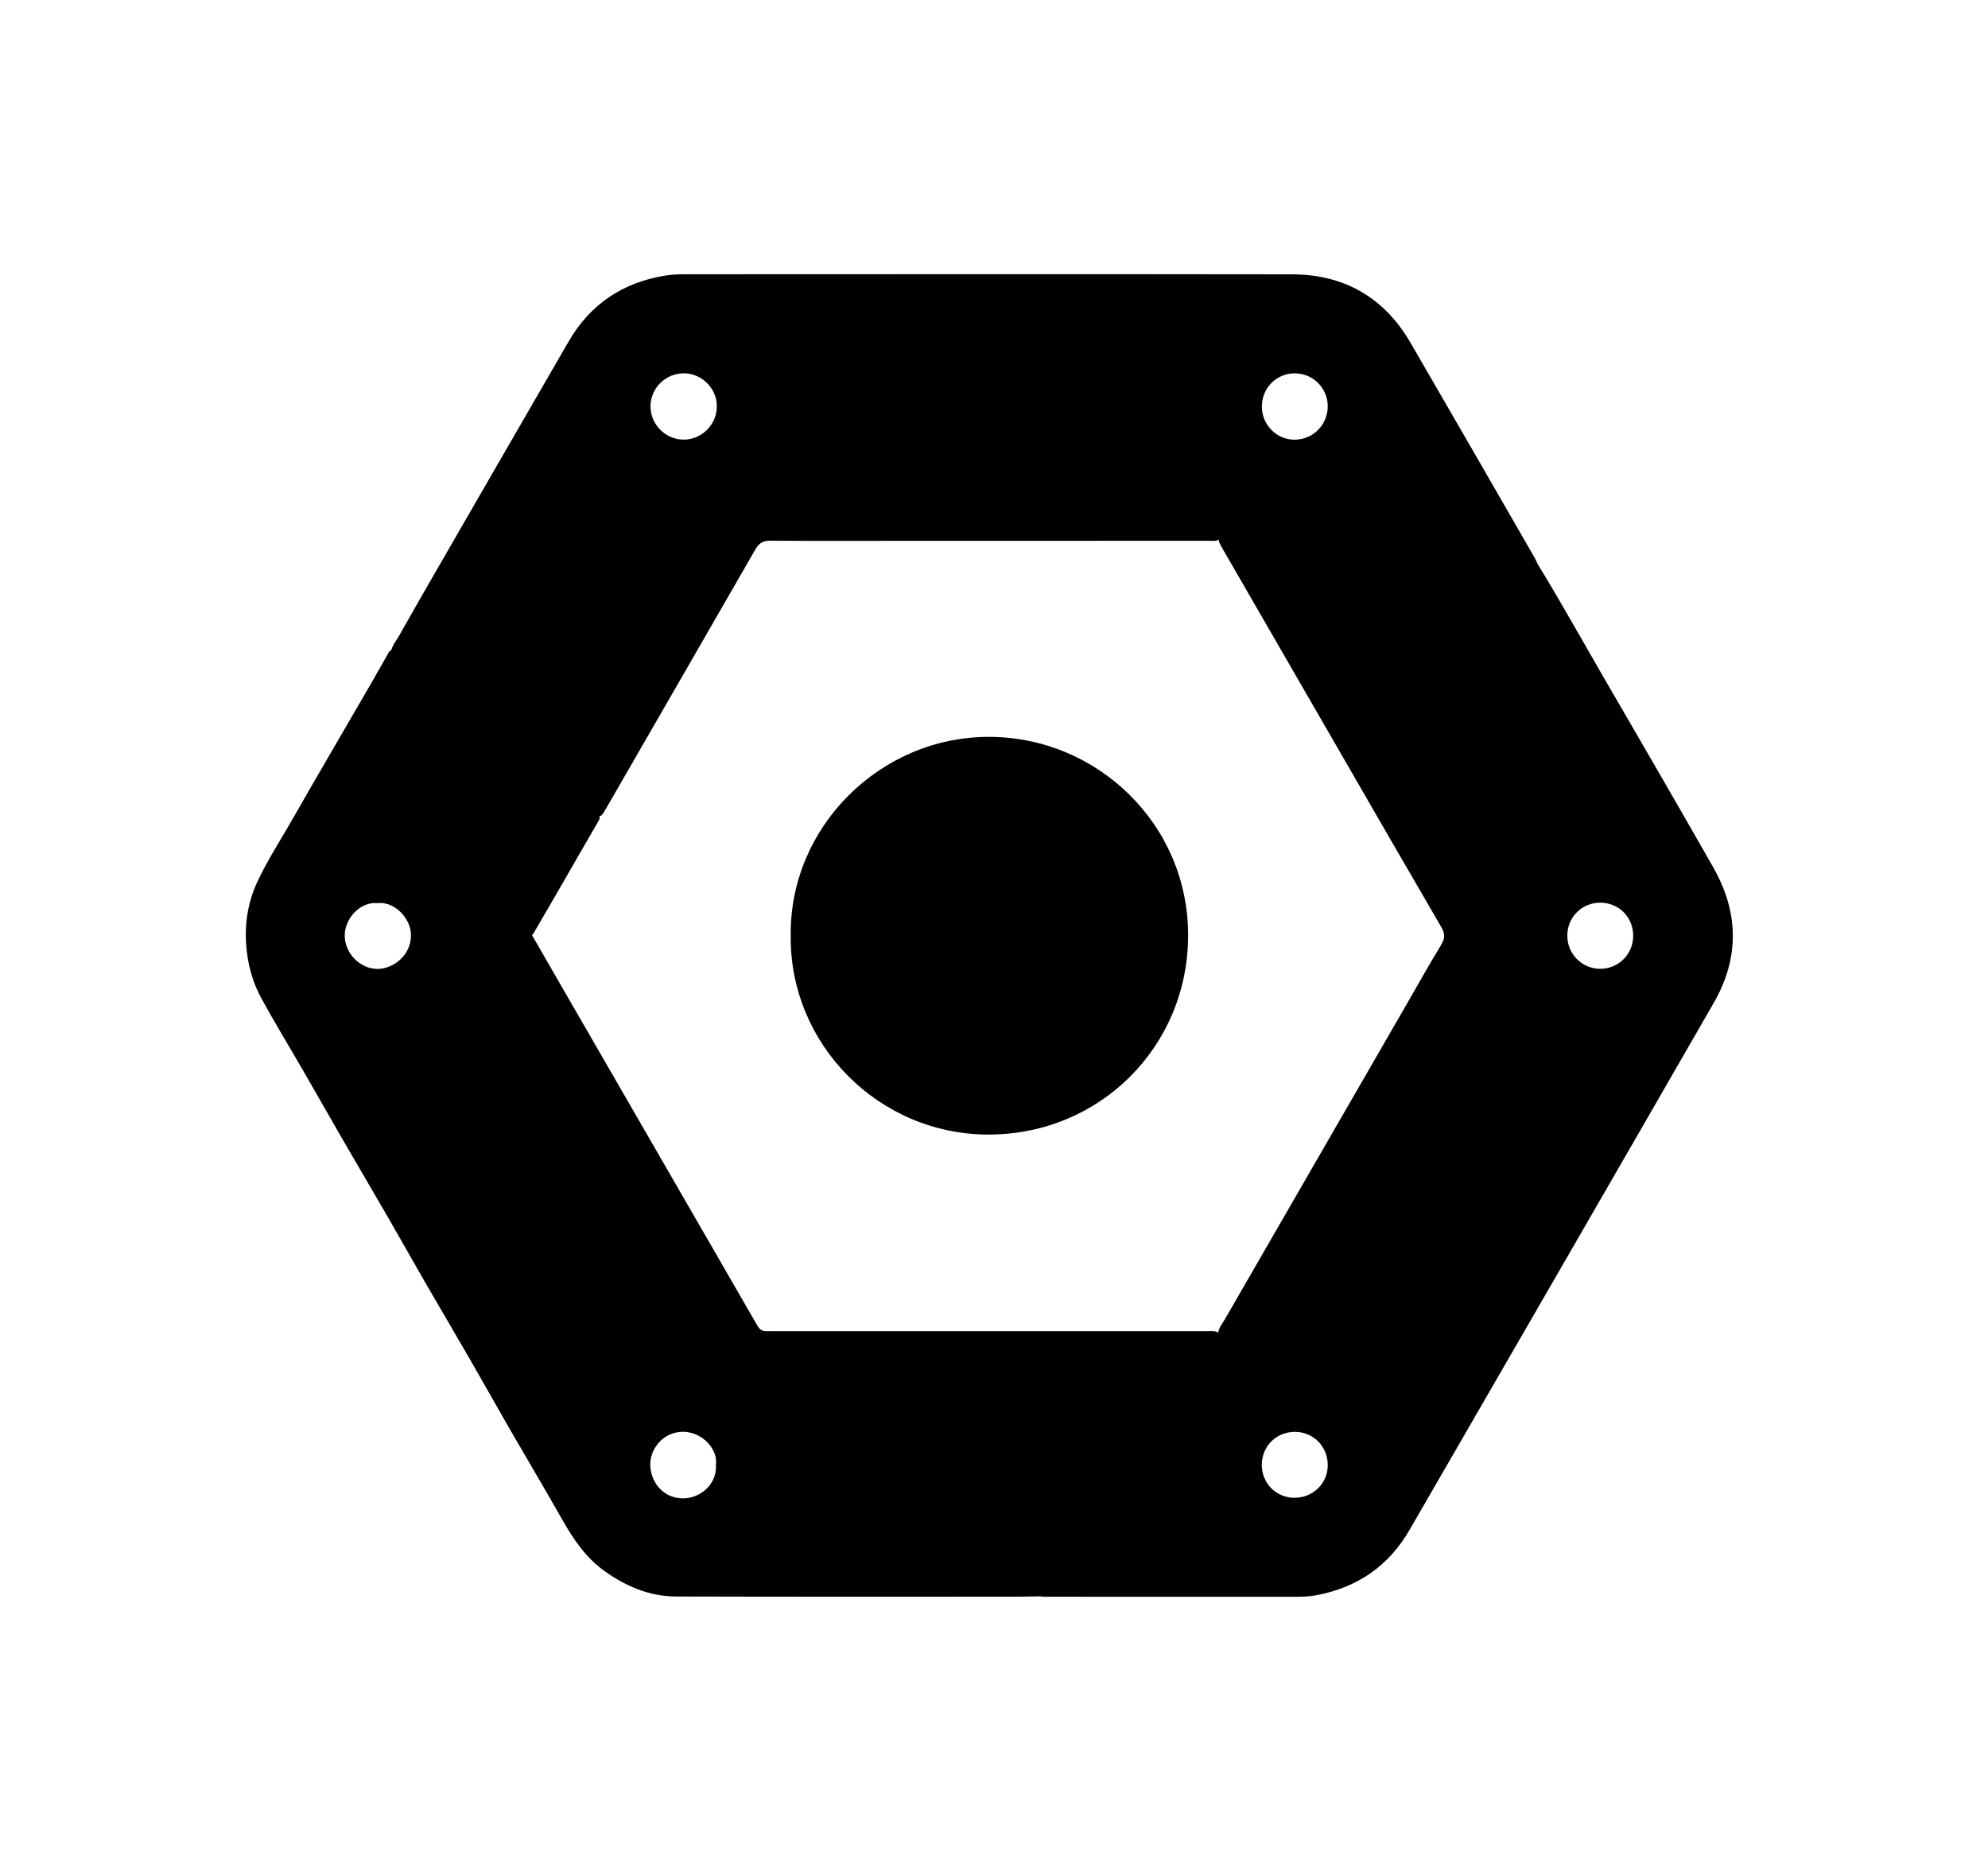
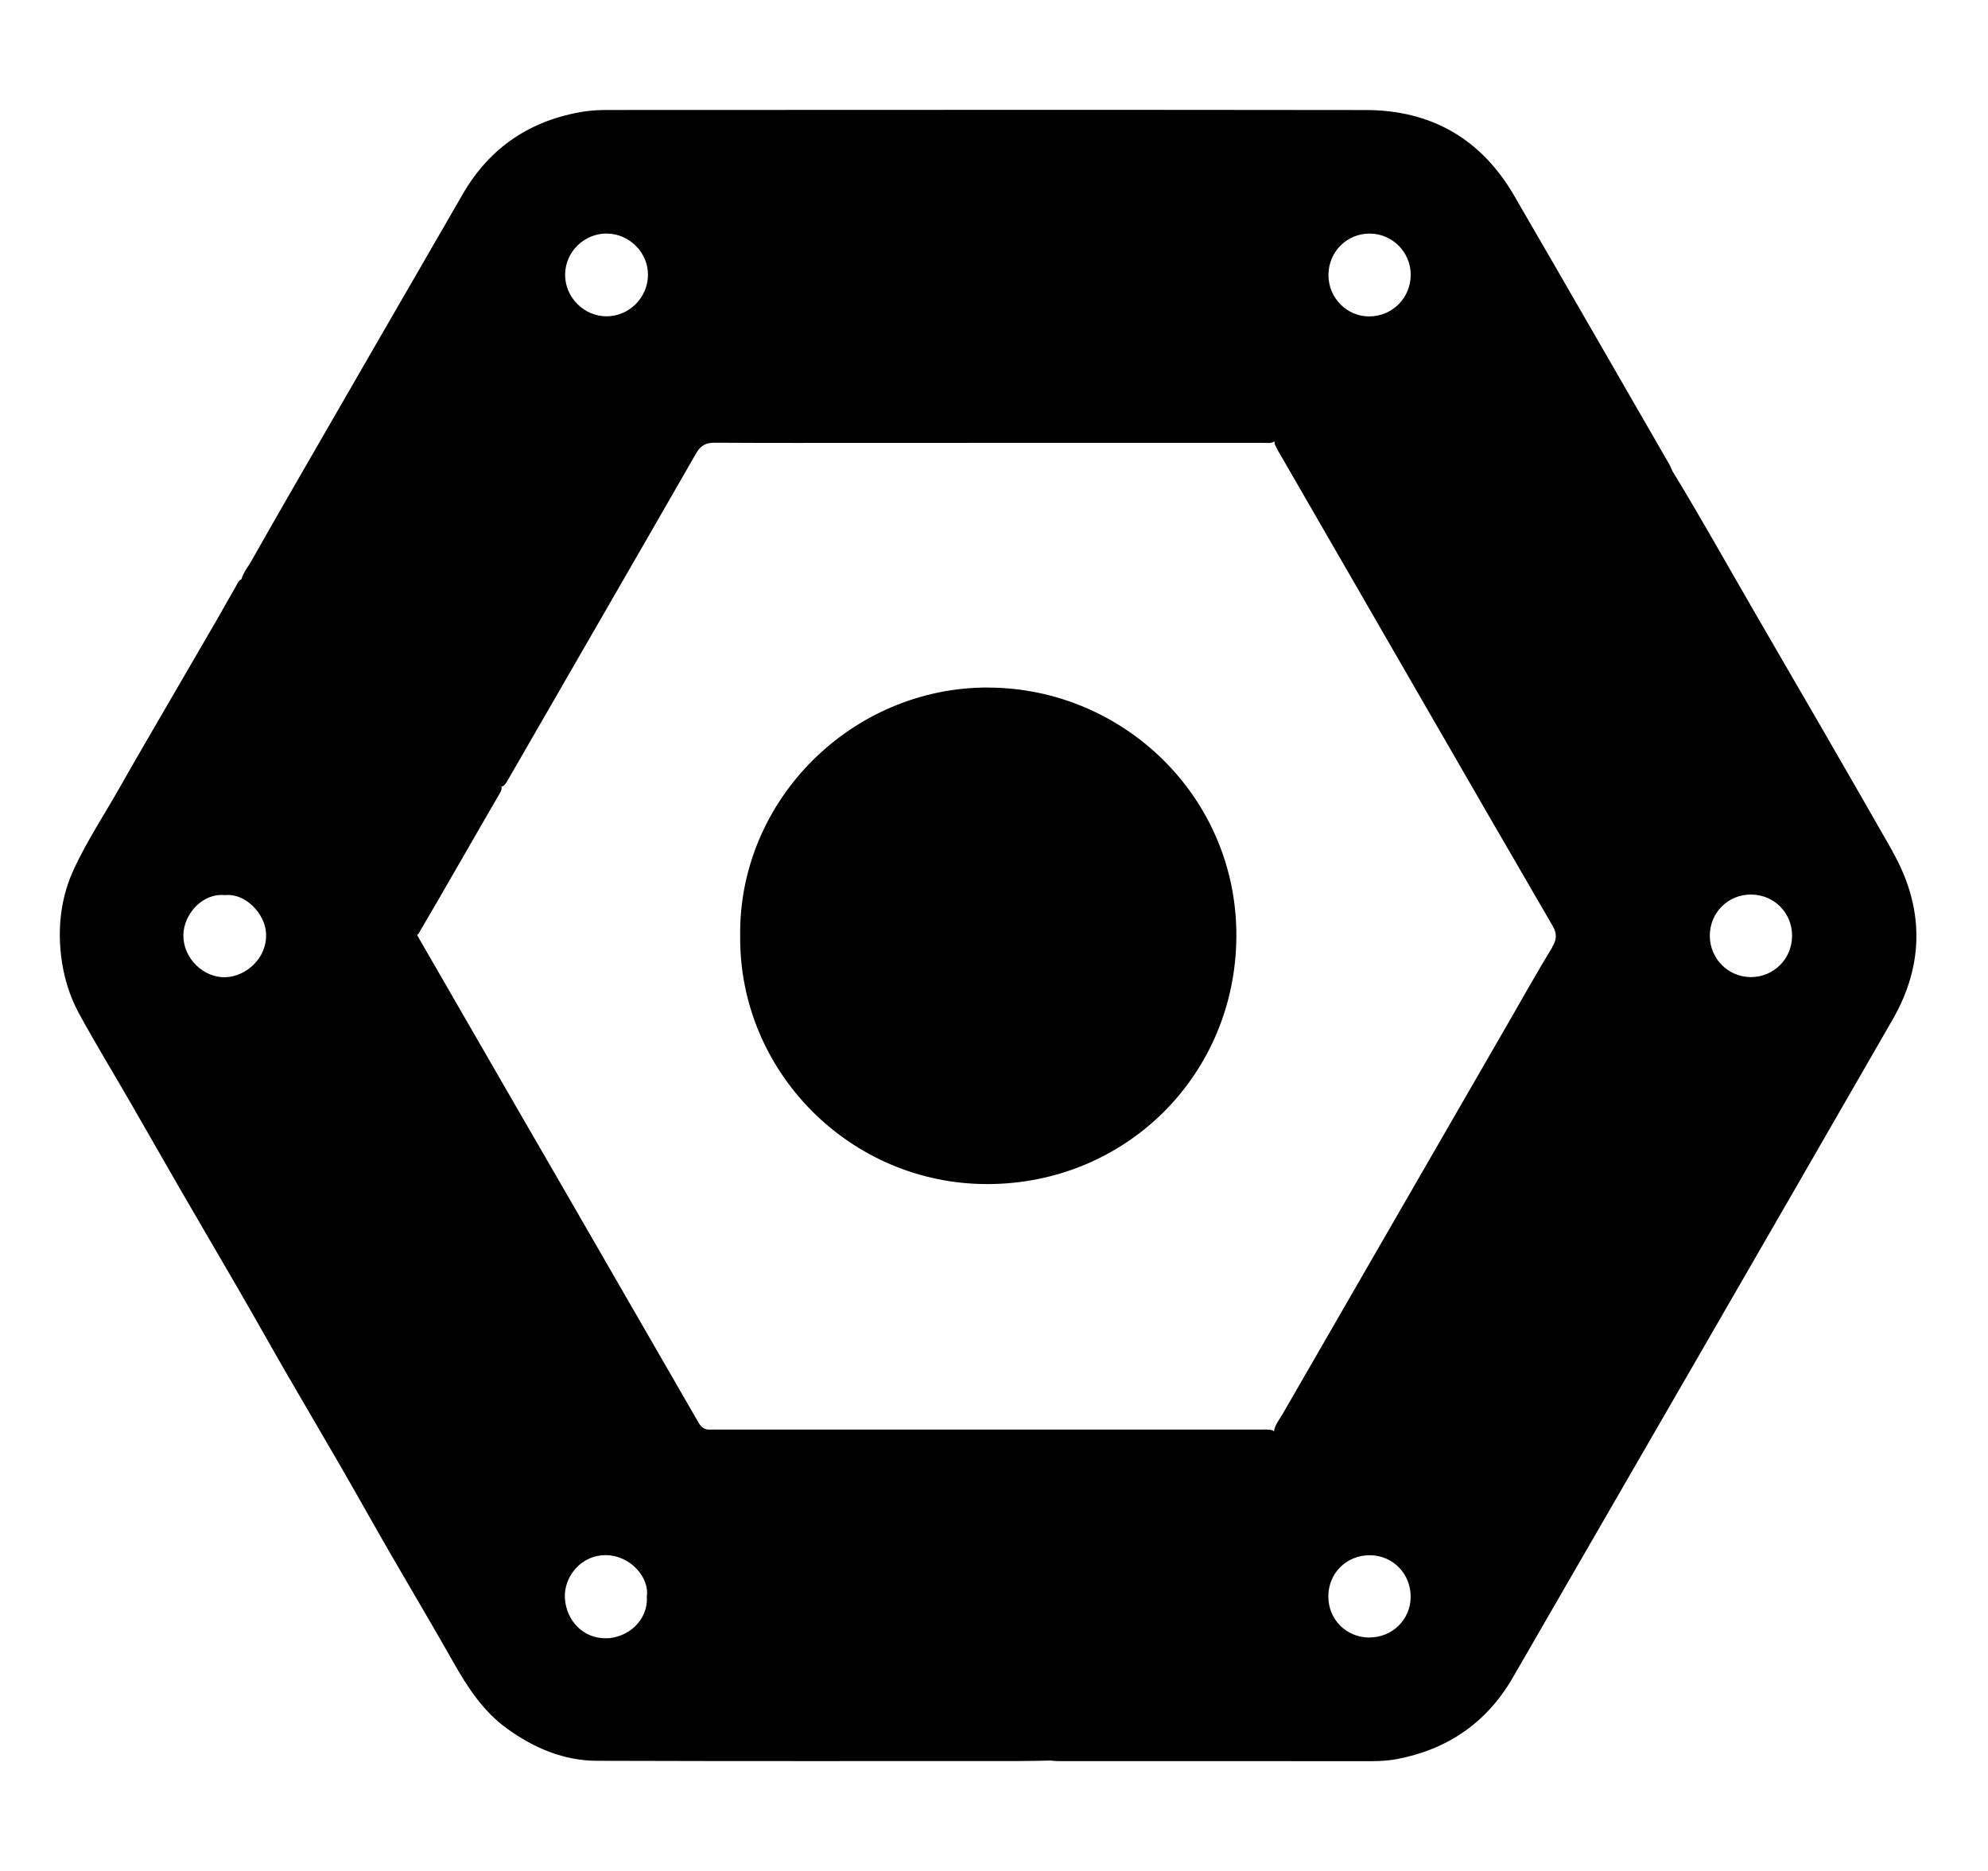
<svg xmlns="http://www.w3.org/2000/svg" version="1.1" width="34" height="32" viewBox="0 0 34 32">
-   <path d="M29.308 14.846c-0.621-1.089-1.25-2.173-1.879-3.257-0.378-0.651-0.743-1.309-1.136-1.951-0.014-0.030-0.025-0.060-0.041-0.089-0.708-1.228-1.415-2.458-2.127-3.684-0.451-0.777-1.136-1.172-2.032-1.173-3.46-0.005-6.92-0.002-10.38-0.001-0.111 0-0.224 0.005-0.333 0.022-0.726 0.117-1.284 0.488-1.654 1.126-0.806 1.391-1.608 2.785-2.412 4.177-0.172 0.298-0.34 0.597-0.51 0.895 0 0 0 0 0 0-0.045 0.065-0.089 0.13-0.112 0.208-0.044 0.021-0.058 0.066-0.080 0.104-0.084 0.145-0.165 0.292-0.249 0.438-0.233 0.402-0.467 0.803-0.7 1.205-0.212 0.366-0.426 0.731-0.634 1.099-0.21 0.371-0.445 0.727-0.626 1.113-0.177 0.378-0.23 0.778-0.182 1.195 0.033 0.284 0.114 0.553 0.248 0.8 0.229 0.419 0.478 0.826 0.716 1.239 0.229 0.397 0.455 0.796 0.684 1.192 0.255 0.441 0.514 0.88 0.769 1.321 0.212 0.366 0.418 0.735 0.629 1.101 0.255 0.441 0.515 0.88 0.769 1.321 0.237 0.41 0.468 0.824 0.705 1.235 0.284 0.492 0.575 0.979 0.854 1.473 0.196 0.347 0.41 0.676 0.74 0.913 0.368 0.264 0.774 0.437 1.23 0.438 1.927 0.006 3.855 0.003 5.782 0.003 0.144 0 0.289-0.004 0.433-0.006 0.029 0.002 0.059 0.007 0.088 0.007 1.435 0 2.869 0 4.304 0.001 0.115 0 0.23-0.006 0.343-0.027 0.7-0.132 1.237-0.501 1.593-1.119 1.736-3.004 3.472-6.006 5.202-9.013 0.439-0.763 0.431-1.542-0.004-2.306zM6.478 16.572c-0.306 0.012-0.584-0.259-0.582-0.573 0.002-0.289 0.26-0.584 0.57-0.552 0.283-0.031 0.547 0.257 0.562 0.518 0.020 0.348-0.277 0.595-0.55 0.606zM22.146 6.385c0.31 0.001 0.562 0.254 0.562 0.564 0 0.316-0.25 0.569-0.566 0.571-0.307 0.002-0.56-0.252-0.561-0.565-0.001-0.318 0.25-0.571 0.565-0.57zM11.7 6.385c0.307 0.003 0.564 0.263 0.56 0.569-0.003 0.309-0.257 0.563-0.565 0.565-0.311 0.002-0.572-0.26-0.57-0.57 0.002-0.313 0.261-0.567 0.575-0.564zM11.684 25.627c-0.305 0.004-0.542-0.233-0.562-0.55-0.017-0.281 0.212-0.595 0.571-0.588 0.325 0.006 0.59 0.305 0.551 0.567 0.021 0.328-0.261 0.568-0.561 0.572zM22.138 25.618c-0.313-0.002-0.559-0.249-0.558-0.564 0-0.319 0.249-0.565 0.569-0.564 0.315 0.001 0.562 0.254 0.559 0.574-0.002 0.31-0.255 0.555-0.57 0.553zM24.651 16.156c-0.211 0.344-0.407 0.697-0.609 1.047-0.582 1.010-1.165 2.018-1.747 3.027-0.448 0.776-0.896 1.552-1.343 2.328-0.044 0.076-0.106 0.146-0.117 0.238-0.003-0.005-0.008-0.010-0.015-0.015-0.057-0.019-0.117-0.012-0.176-0.012-2.473 0-4.945 0-7.418 0-0.036 0-0.072-0.002-0.108 0-0.079 0.006-0.127-0.031-0.166-0.098-0.318-0.552-0.637-1.103-0.955-1.655-0.539-0.936-1.080-1.871-1.62-2.806-0.425-0.737-0.851-1.472-1.275-2.21-0.001-0.002-0.003-0.005-0.004-0.007 0.024-0.015 0.034-0.042 0.047-0.065 0.361-0.614 0.711-1.233 1.069-1.848 0.021-0.037 0.050-0.073 0.040-0.121 0.009-0.001 0.018-0.004 0.028-0.010 0.035-0.031 0.055-0.073 0.078-0.112 0.853-1.482 1.71-2.961 2.561-4.444 0.064-0.111 0.136-0.146 0.258-0.145 0.735 0.005 1.47 0.002 2.206 0.002 1.766 0 3.532 0 5.297-0.001 0.056 0 0.114 0.012 0.166-0.021-0.006 0.014-0.003 0.032 0.005 0.051 0.016 0.036 0.036 0.070 0.055 0.104 0.641 1.111 1.284 2.222 1.925 3.334 0.605 1.049 1.21 2.098 1.82 3.145 0.066 0.112 0.058 0.192-0.005 0.295zM27.364 16.57c-0.311-0.003-0.558-0.254-0.559-0.567 0-0.317 0.252-0.567 0.569-0.564 0.314 0.003 0.559 0.251 0.558 0.565 0 0.317-0.253 0.569-0.569 0.566z" />
-   <path d="M16.924 12.603c-1.868-0.006-3.424 1.539-3.401 3.403-0.018 1.859 1.507 3.4 3.385 3.399 1.903-0.001 3.406-1.502 3.412-3.398 0.007-1.908-1.553-3.398-3.396-3.404z" />
+   <path d="M32.367 14.559c-0.775-1.36-1.561-2.713-2.346-4.066-0.472-0.813-0.928-1.634-1.418-2.436-0.017-0.037-0.031-0.075-0.051-0.111-0.884-1.533-1.767-3.069-2.656-4.6-0.563-0.97-1.418-1.463-2.537-1.464-4.32-0.006-8.64-0.002-12.96-0.001-0.139 0-0.28 0.006-0.416 0.027-0.906 0.146-1.603 0.609-2.065 1.406-1.006 1.737-2.008 3.477-3.011 5.215-0.215 0.372-0.425 0.745-0.637 1.117 0 0 0 0 0 0-0.056 0.081-0.111 0.162-0.14 0.26-0.055 0.026-0.072 0.082-0.1 0.13-0.105 0.181-0.206 0.365-0.311 0.547-0.291 0.502-0.583 1.003-0.874 1.504-0.265 0.457-0.532 0.913-0.792 1.372-0.262 0.463-0.556 0.908-0.782 1.39-0.221 0.472-0.287 0.971-0.227 1.492 0.041 0.355 0.142 0.69 0.31 0.999 0.286 0.523 0.597 1.031 0.894 1.547 0.286 0.496 0.568 0.994 0.854 1.488 0.318 0.551 0.642 1.099 0.96 1.649 0.265 0.457 0.522 0.918 0.785 1.375 0.318 0.551 0.643 1.099 0.96 1.649 0.296 0.512 0.584 1.029 0.88 1.542 0.355 0.614 0.718 1.222 1.066 1.839 0.245 0.433 0.512 0.844 0.924 1.14 0.459 0.33 0.966 0.546 1.536 0.547 2.406 0.008 4.813 0.004 7.219 0.004 0.18 0 0.361-0.005 0.541-0.008 0.036 0.003 0.074 0.009 0.11 0.009 1.792 0 3.582 0 5.374 0.001 0.144 0 0.287-0.008 0.428-0.034 0.874-0.165 1.544-0.626 1.989-1.397 2.167-3.751 4.335-7.499 6.495-11.253 0.548-0.953 0.538-1.925-0.005-2.879zM3.863 16.714c-0.382 0.015-0.729-0.323-0.727-0.715 0.002-0.361 0.325-0.729 0.712-0.689 0.353-0.039 0.683 0.321 0.702 0.647 0.025 0.434-0.346 0.743-0.687 0.757zM23.425 3.995c0.387 0.001 0.702 0.317 0.702 0.704 0 0.395-0.312 0.71-0.707 0.713-0.383 0.003-0.699-0.315-0.7-0.705-0.001-0.397 0.312-0.713 0.705-0.712zM10.383 3.995c0.383 0.004 0.704 0.328 0.699 0.71-0.004 0.386-0.321 0.703-0.705 0.705-0.388 0.003-0.714-0.325-0.712-0.712 0.002-0.391 0.326-0.708 0.718-0.704zM10.363 28.020c-0.381 0.005-0.677-0.291-0.702-0.687-0.021-0.351 0.265-0.743 0.713-0.734 0.406 0.008 0.737 0.381 0.688 0.708 0.026 0.41-0.326 0.709-0.7 0.714zM23.415 28.008c-0.391-0.003-0.698-0.311-0.697-0.704 0-0.398 0.311-0.705 0.71-0.704 0.393 0.001 0.702 0.317 0.698 0.717-0.003 0.387-0.318 0.693-0.712 0.69zM26.552 16.195c-0.263 0.43-0.508 0.87-0.76 1.307-0.727 1.261-1.455 2.52-2.181 3.779-0.559 0.969-1.119 1.938-1.677 2.907-0.055 0.095-0.132 0.182-0.146 0.297-0.004-0.006-0.010-0.012-0.019-0.019-0.071-0.024-0.146-0.015-0.22-0.015-3.088 0-6.174 0-9.262 0-0.045 0-0.090-0.003-0.135 0-0.099 0.008-0.159-0.039-0.207-0.122-0.397-0.689-0.795-1.377-1.192-2.066-0.673-1.169-1.348-2.336-2.023-3.503-0.531-0.92-1.062-1.838-1.592-2.759-0.001-0.002-0.004-0.006-0.005-0.009 0.030-0.019 0.042-0.052 0.059-0.081 0.451-0.767 0.888-1.539 1.335-2.307 0.026-0.046 0.062-0.091 0.050-0.151 0.011-0.001 0.022-0.005 0.035-0.012 0.044-0.039 0.069-0.091 0.097-0.14 1.065-1.85 2.135-3.697 3.197-5.548 0.080-0.139 0.17-0.182 0.322-0.181 0.918 0.006 1.835 0.003 2.754 0.003 2.205 0 4.41 0 6.613-0.001 0.070 0 0.142 0.015 0.207-0.026-0.008 0.017-0.004 0.040 0.006 0.064 0.020 0.045 0.045 0.087 0.069 0.13 0.8 1.387 1.603 2.774 2.403 4.163 0.755 1.31 1.511 2.619 2.272 3.927 0.082 0.14 0.072 0.24-0.006 0.368zM29.94 16.712c-0.388-0.004-0.697-0.317-0.698-0.708 0-0.396 0.315-0.708 0.71-0.704 0.392 0.004 0.698 0.313 0.697 0.705 0 0.396-0.316 0.71-0.71 0.707z" />
+   <path d="M16.905 11.759c-2.332-0.008-4.275 1.921-4.246 4.249-0.022 2.321 1.882 4.245 4.226 4.244 2.376-0.001 4.252-1.875 4.26-4.242 0.009-2.382-1.939-4.242-4.24-4.25z" />
</svg>
